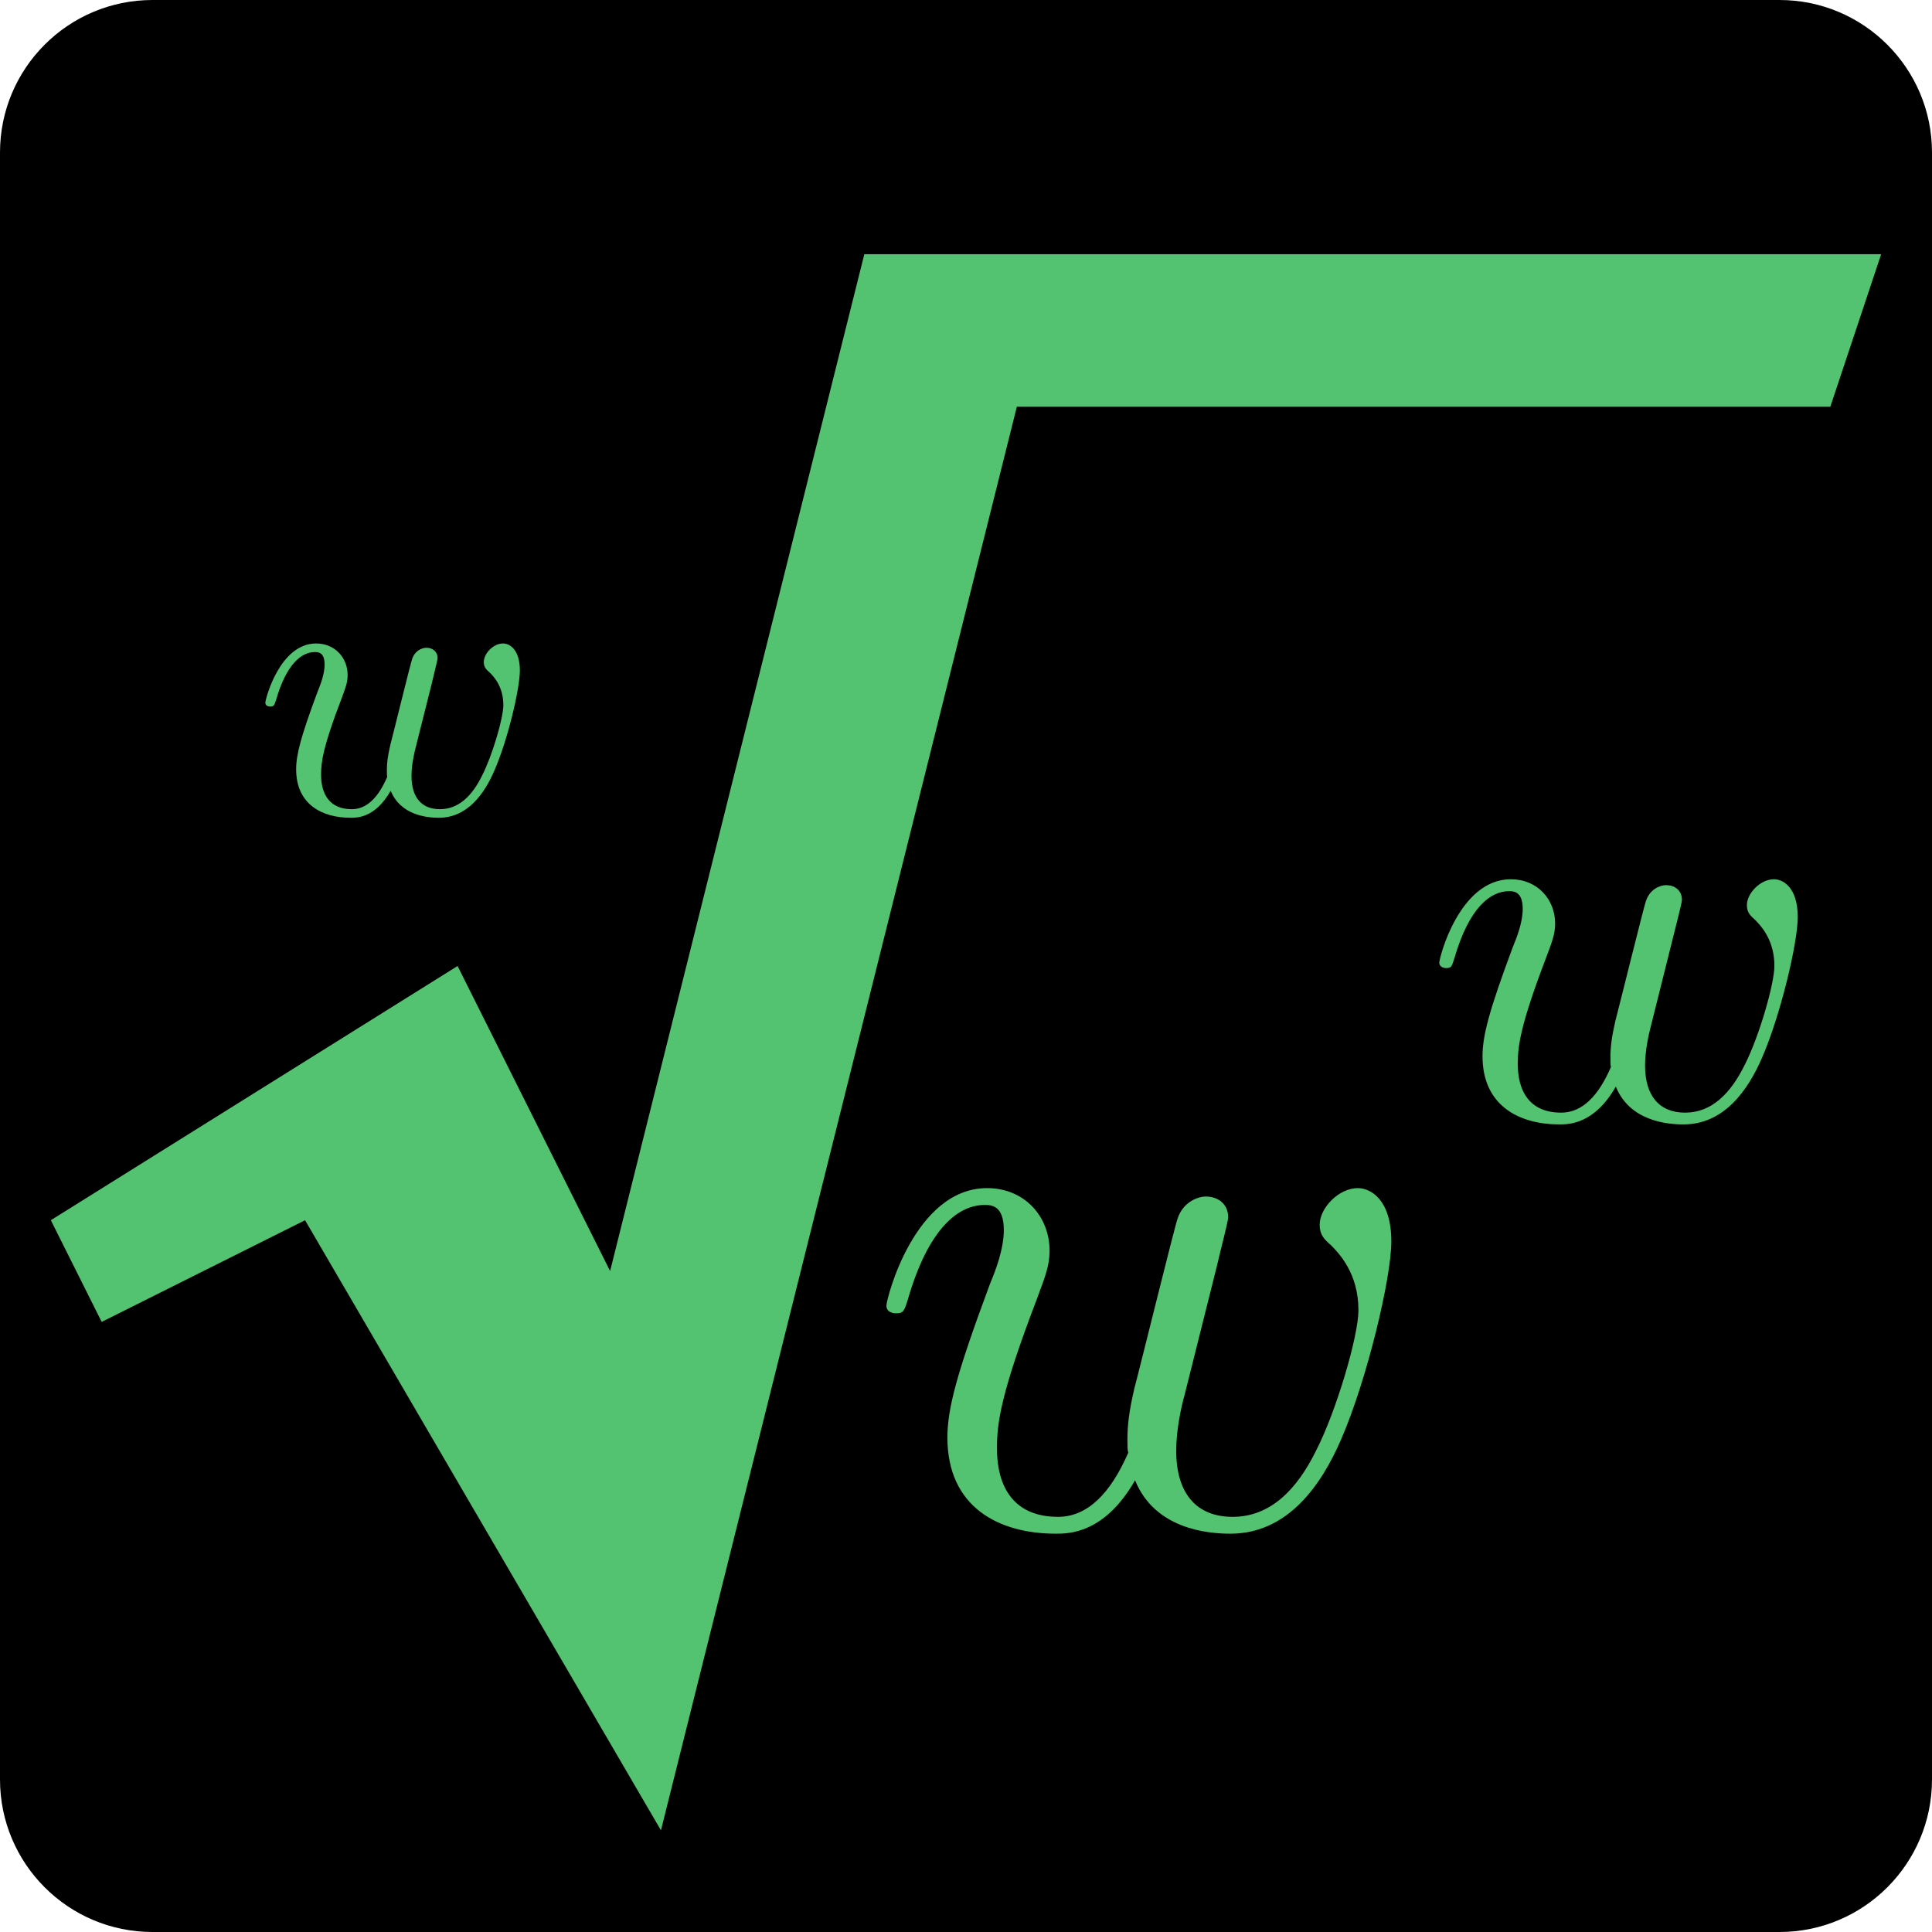
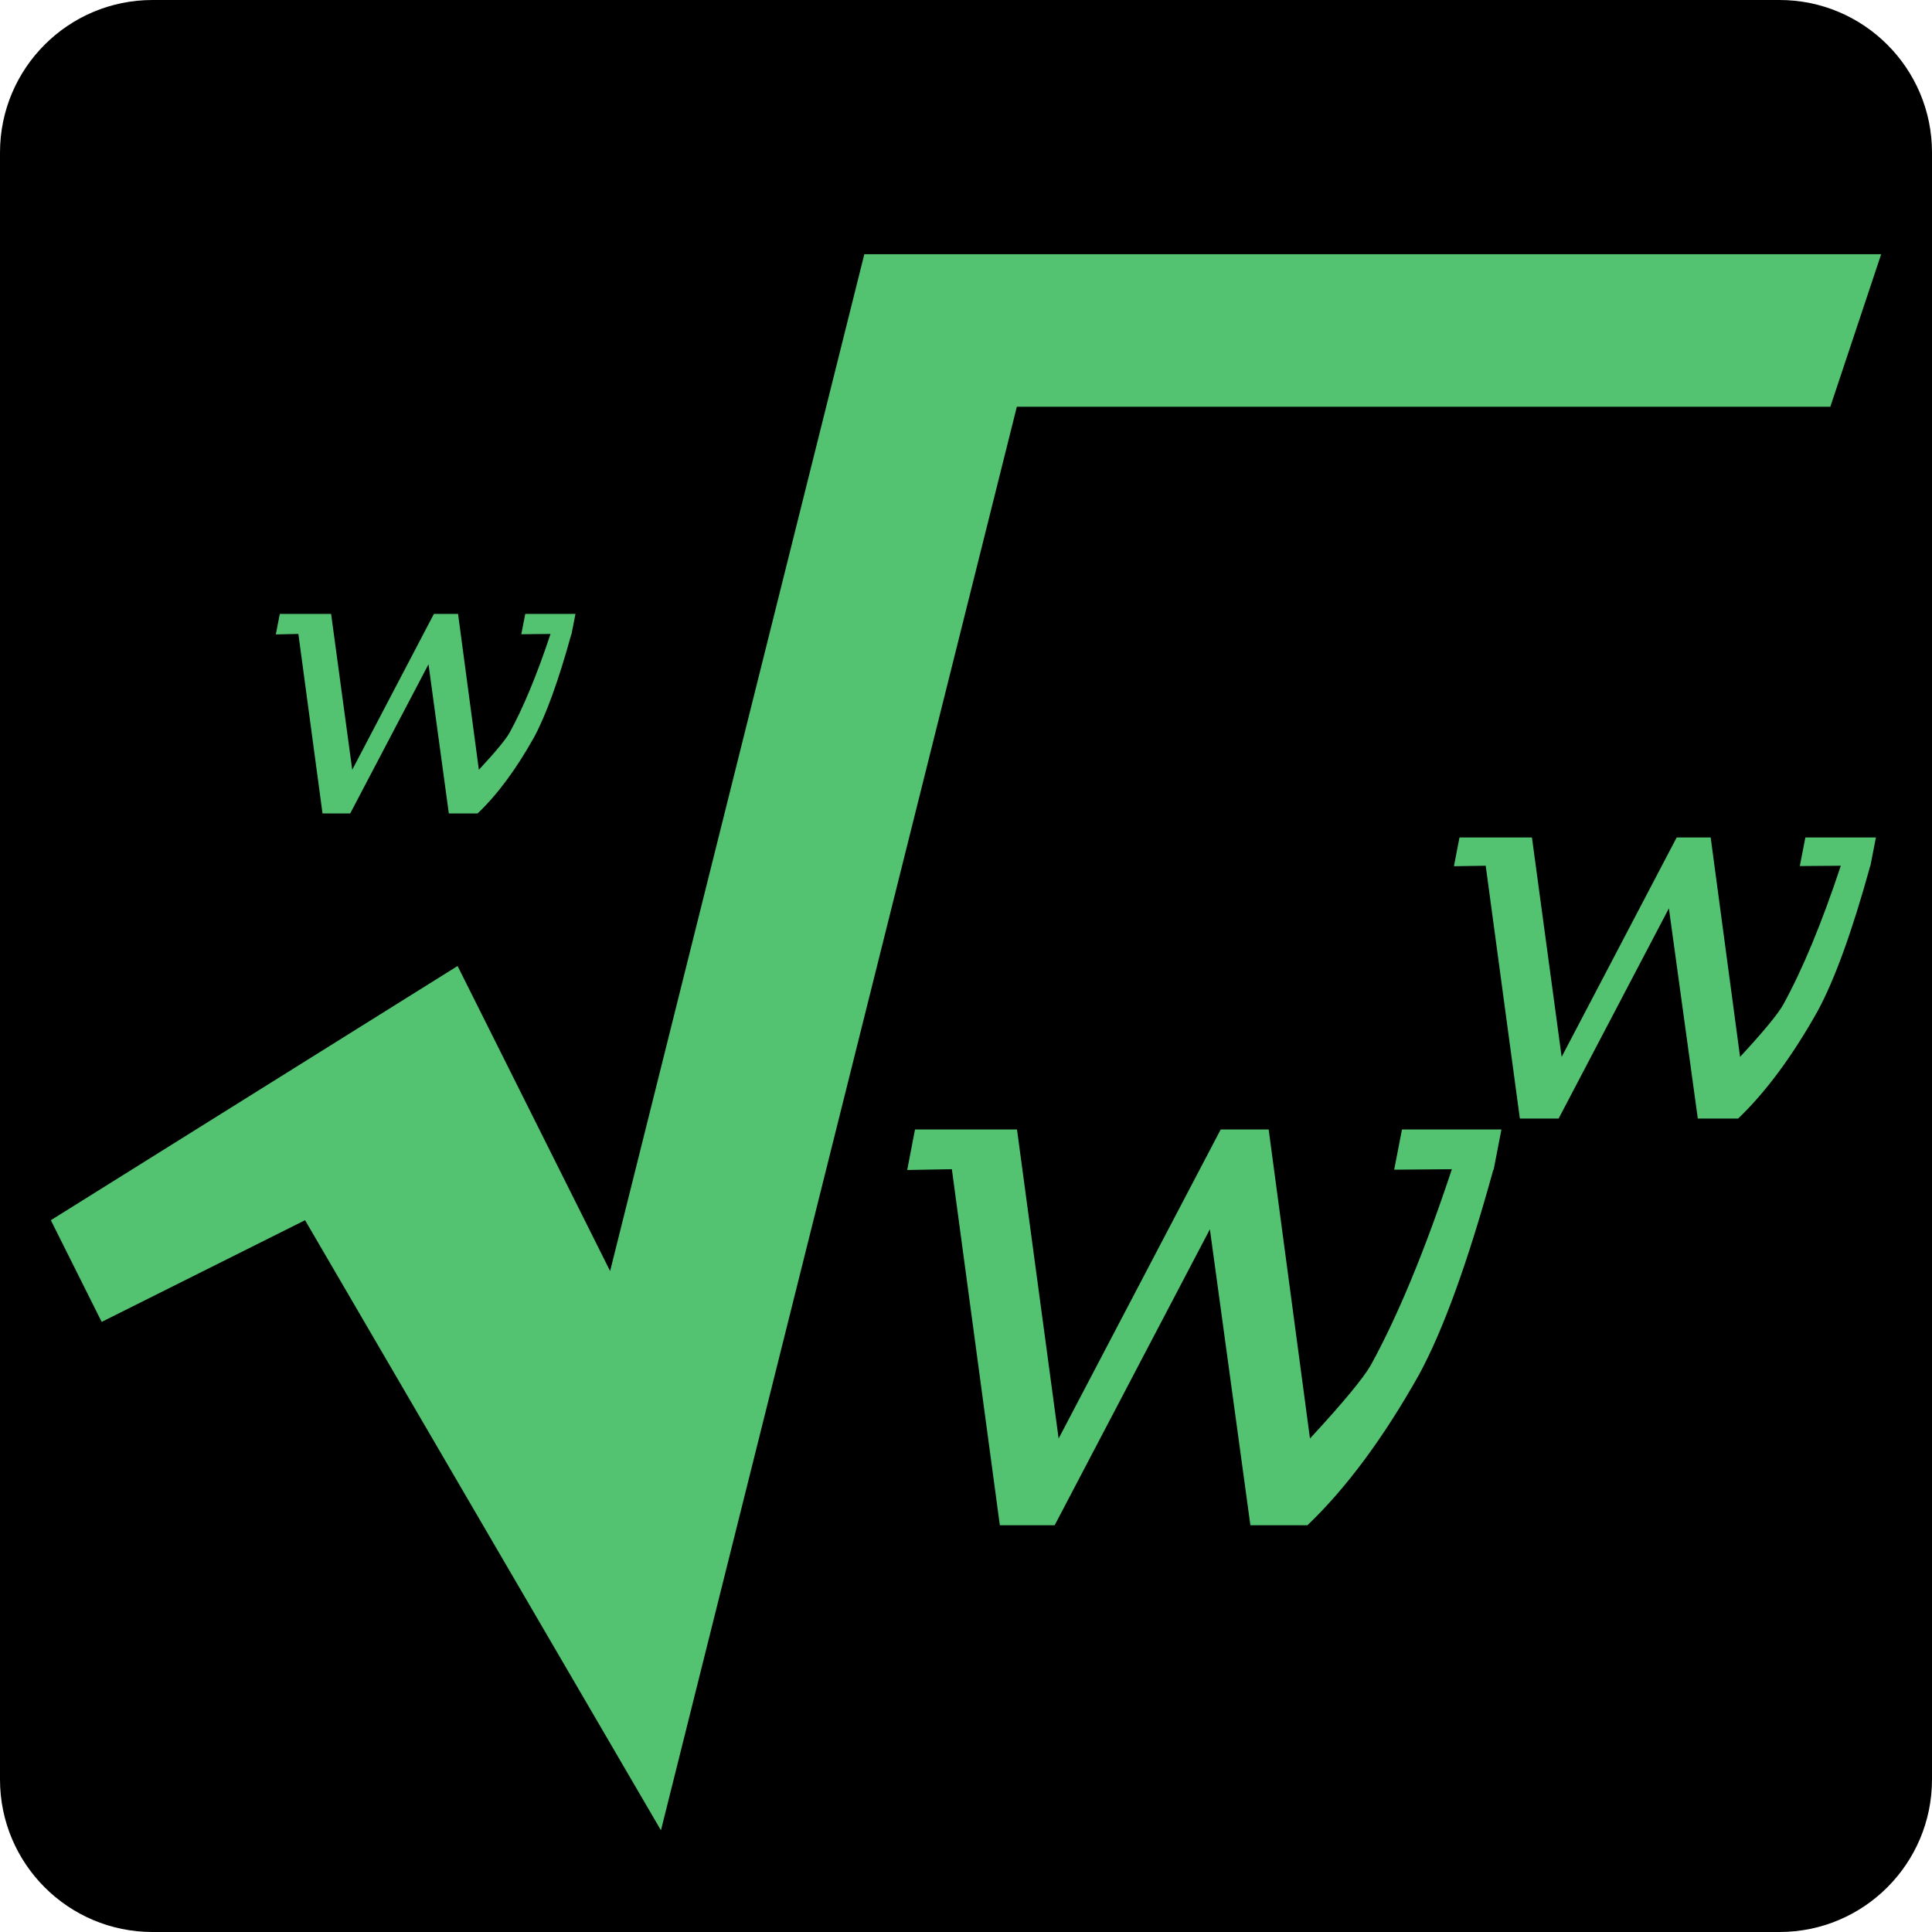
<svg xmlns="http://www.w3.org/2000/svg" version="1.1" width="256" height="256" viewBox="0 0 190 190">
-   <defs>
-     <style type="text/css">
-     /* Some SVG tools (e.g. Inkscape) do not seem to support xml-stylesheet,
-     hence we must copy the style again here :-( */
-     @font-face {
-       font-family: LatinModernMathWOFF;
-       src: url('./latinmodern-math.woff');
-     }
-     text.mathFont {
-       font-family: 'Latin Modern Math', LatinModernMathWOFF, serif;
-     }
-     </style>
-   </defs>
  <g>
    <rect height="190" width="190" ry="15" />
    <path fill="#53c271" d="m 85,25 100,0 -5,15 -80,0              L 65,180 30,120 10,130 5,120 45,95 60,125" />
    <g>
      <text class="mathFont" font-size="37.807px" fill="#53c271" x="25" y="80">𝑤</text>
      <text class="mathFont" font-size="75px" fill="#53c271" x="85" y="150">𝑤</text>
      <text class="mathFont" font-size="53.25px" fill="#53c271" x="140" y="110">𝑤</text>
    </g>
  </g>
</svg>
